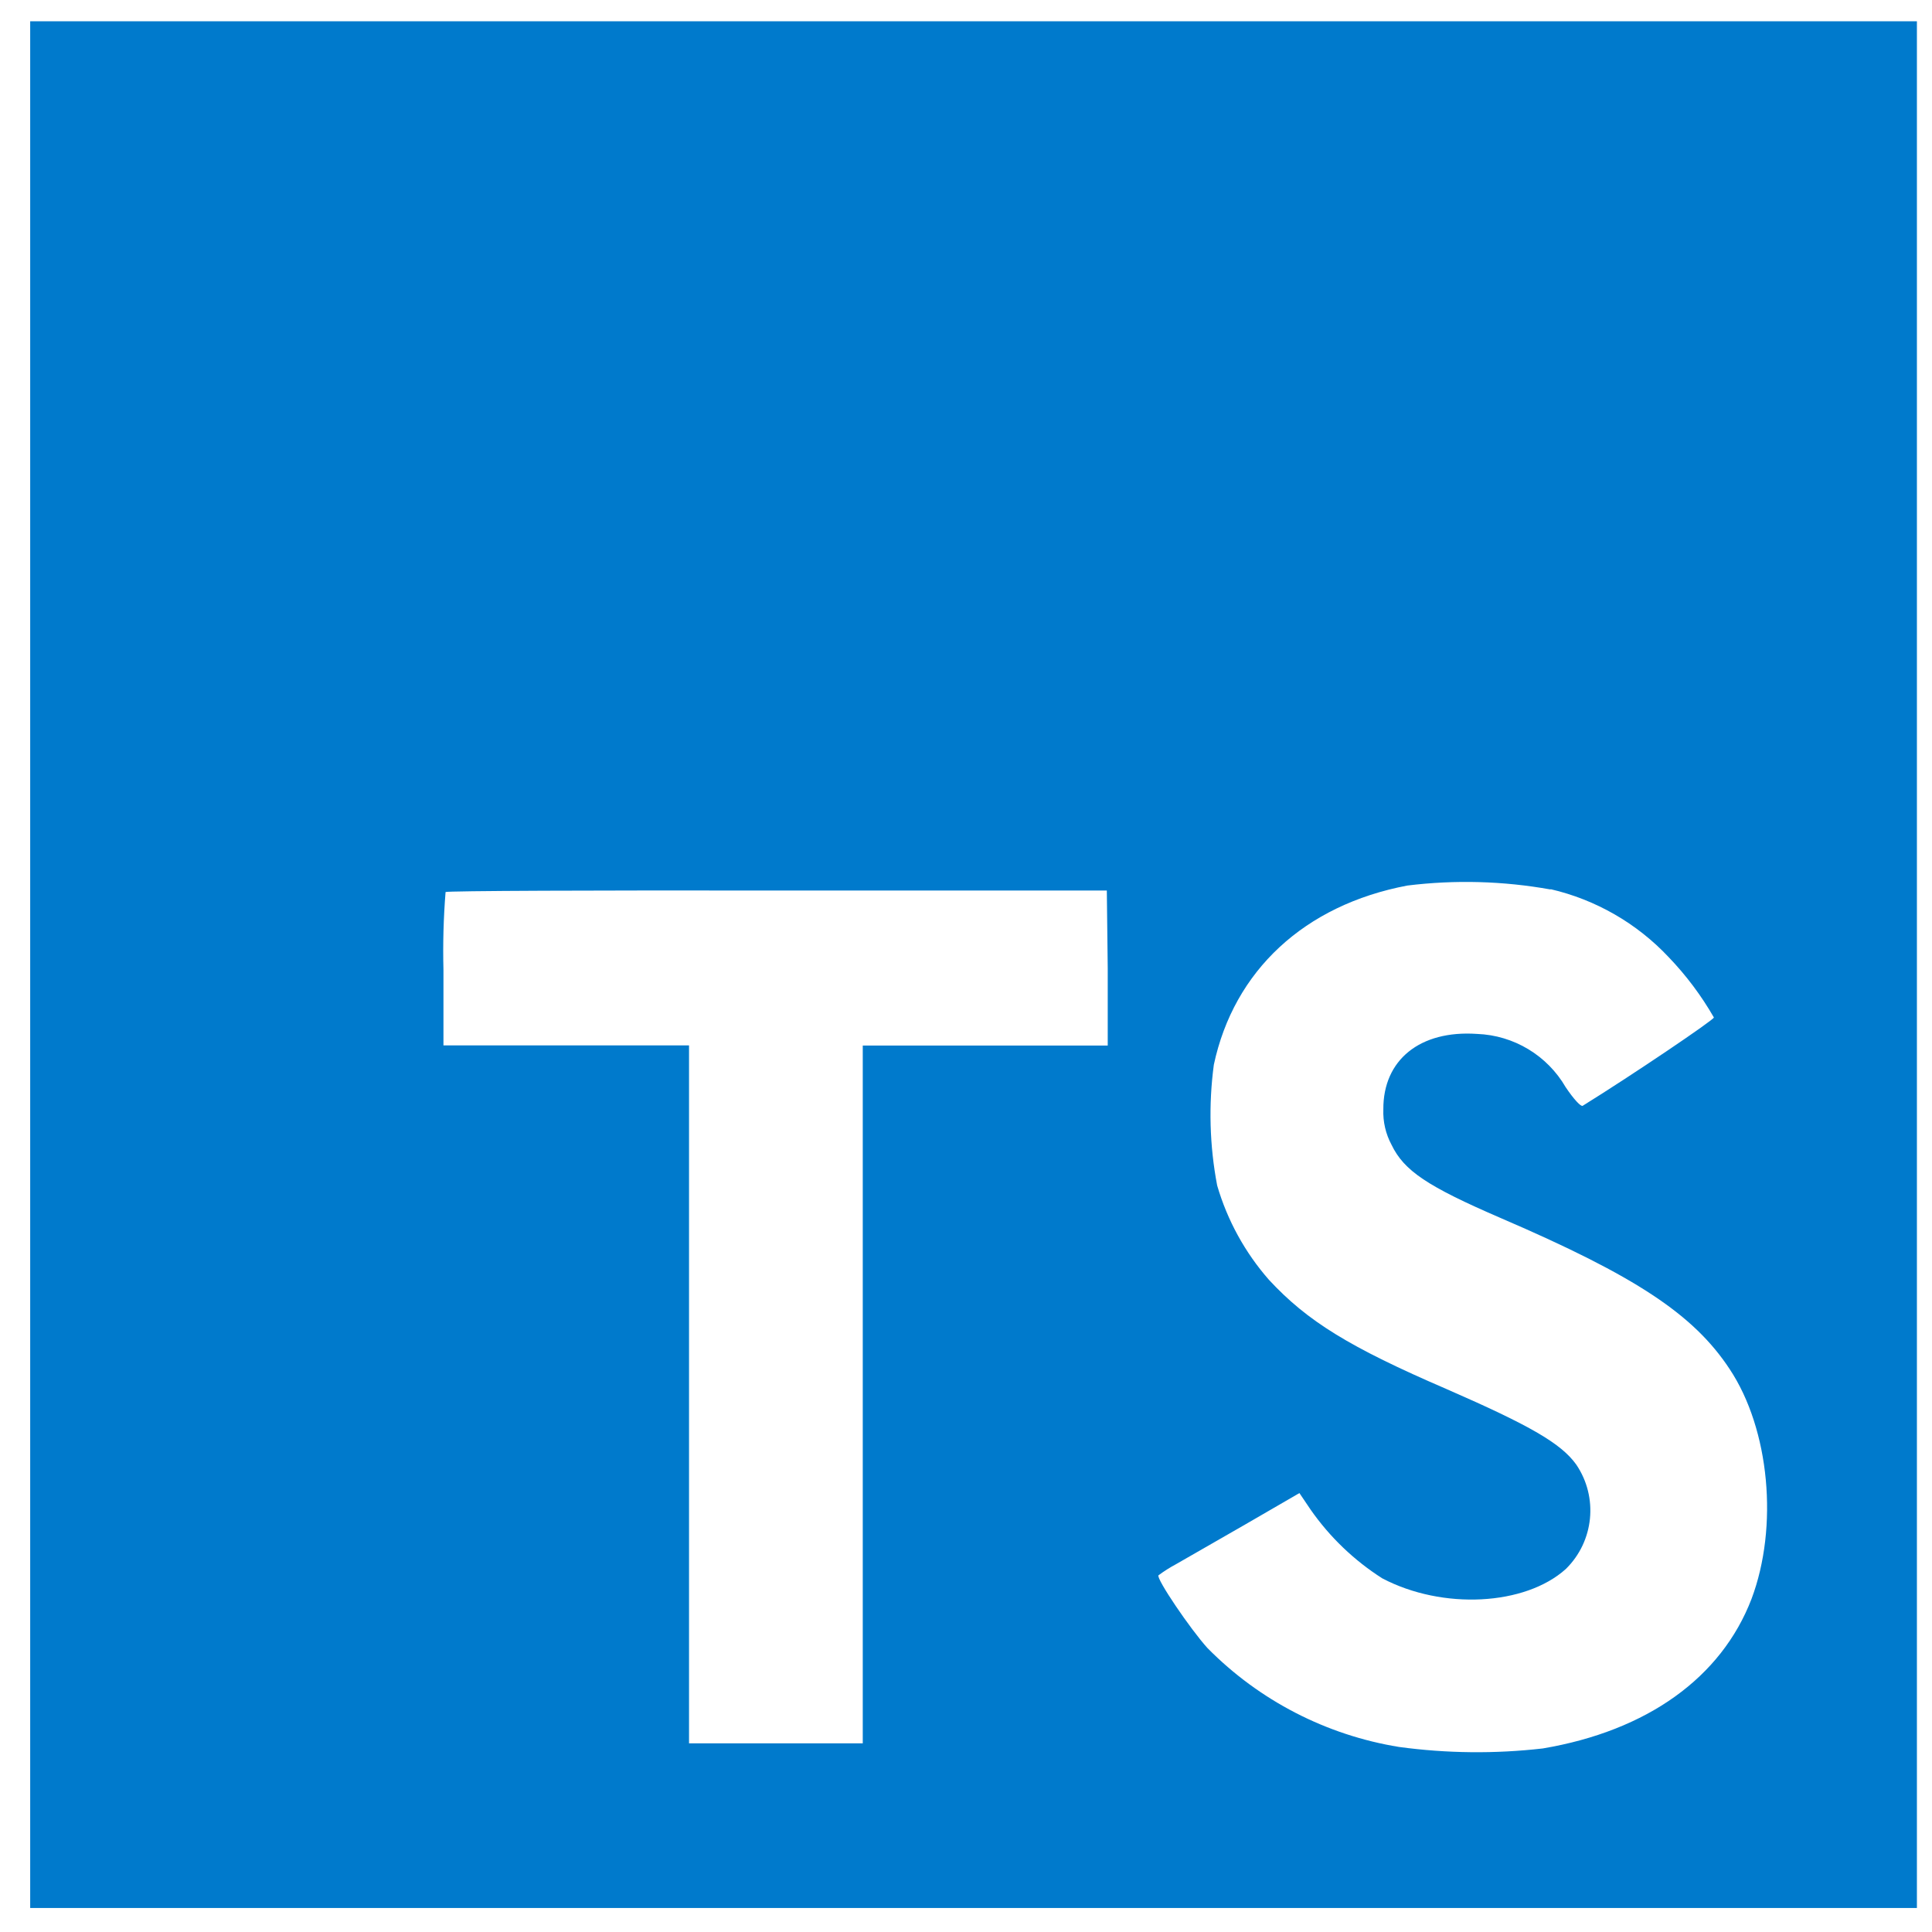
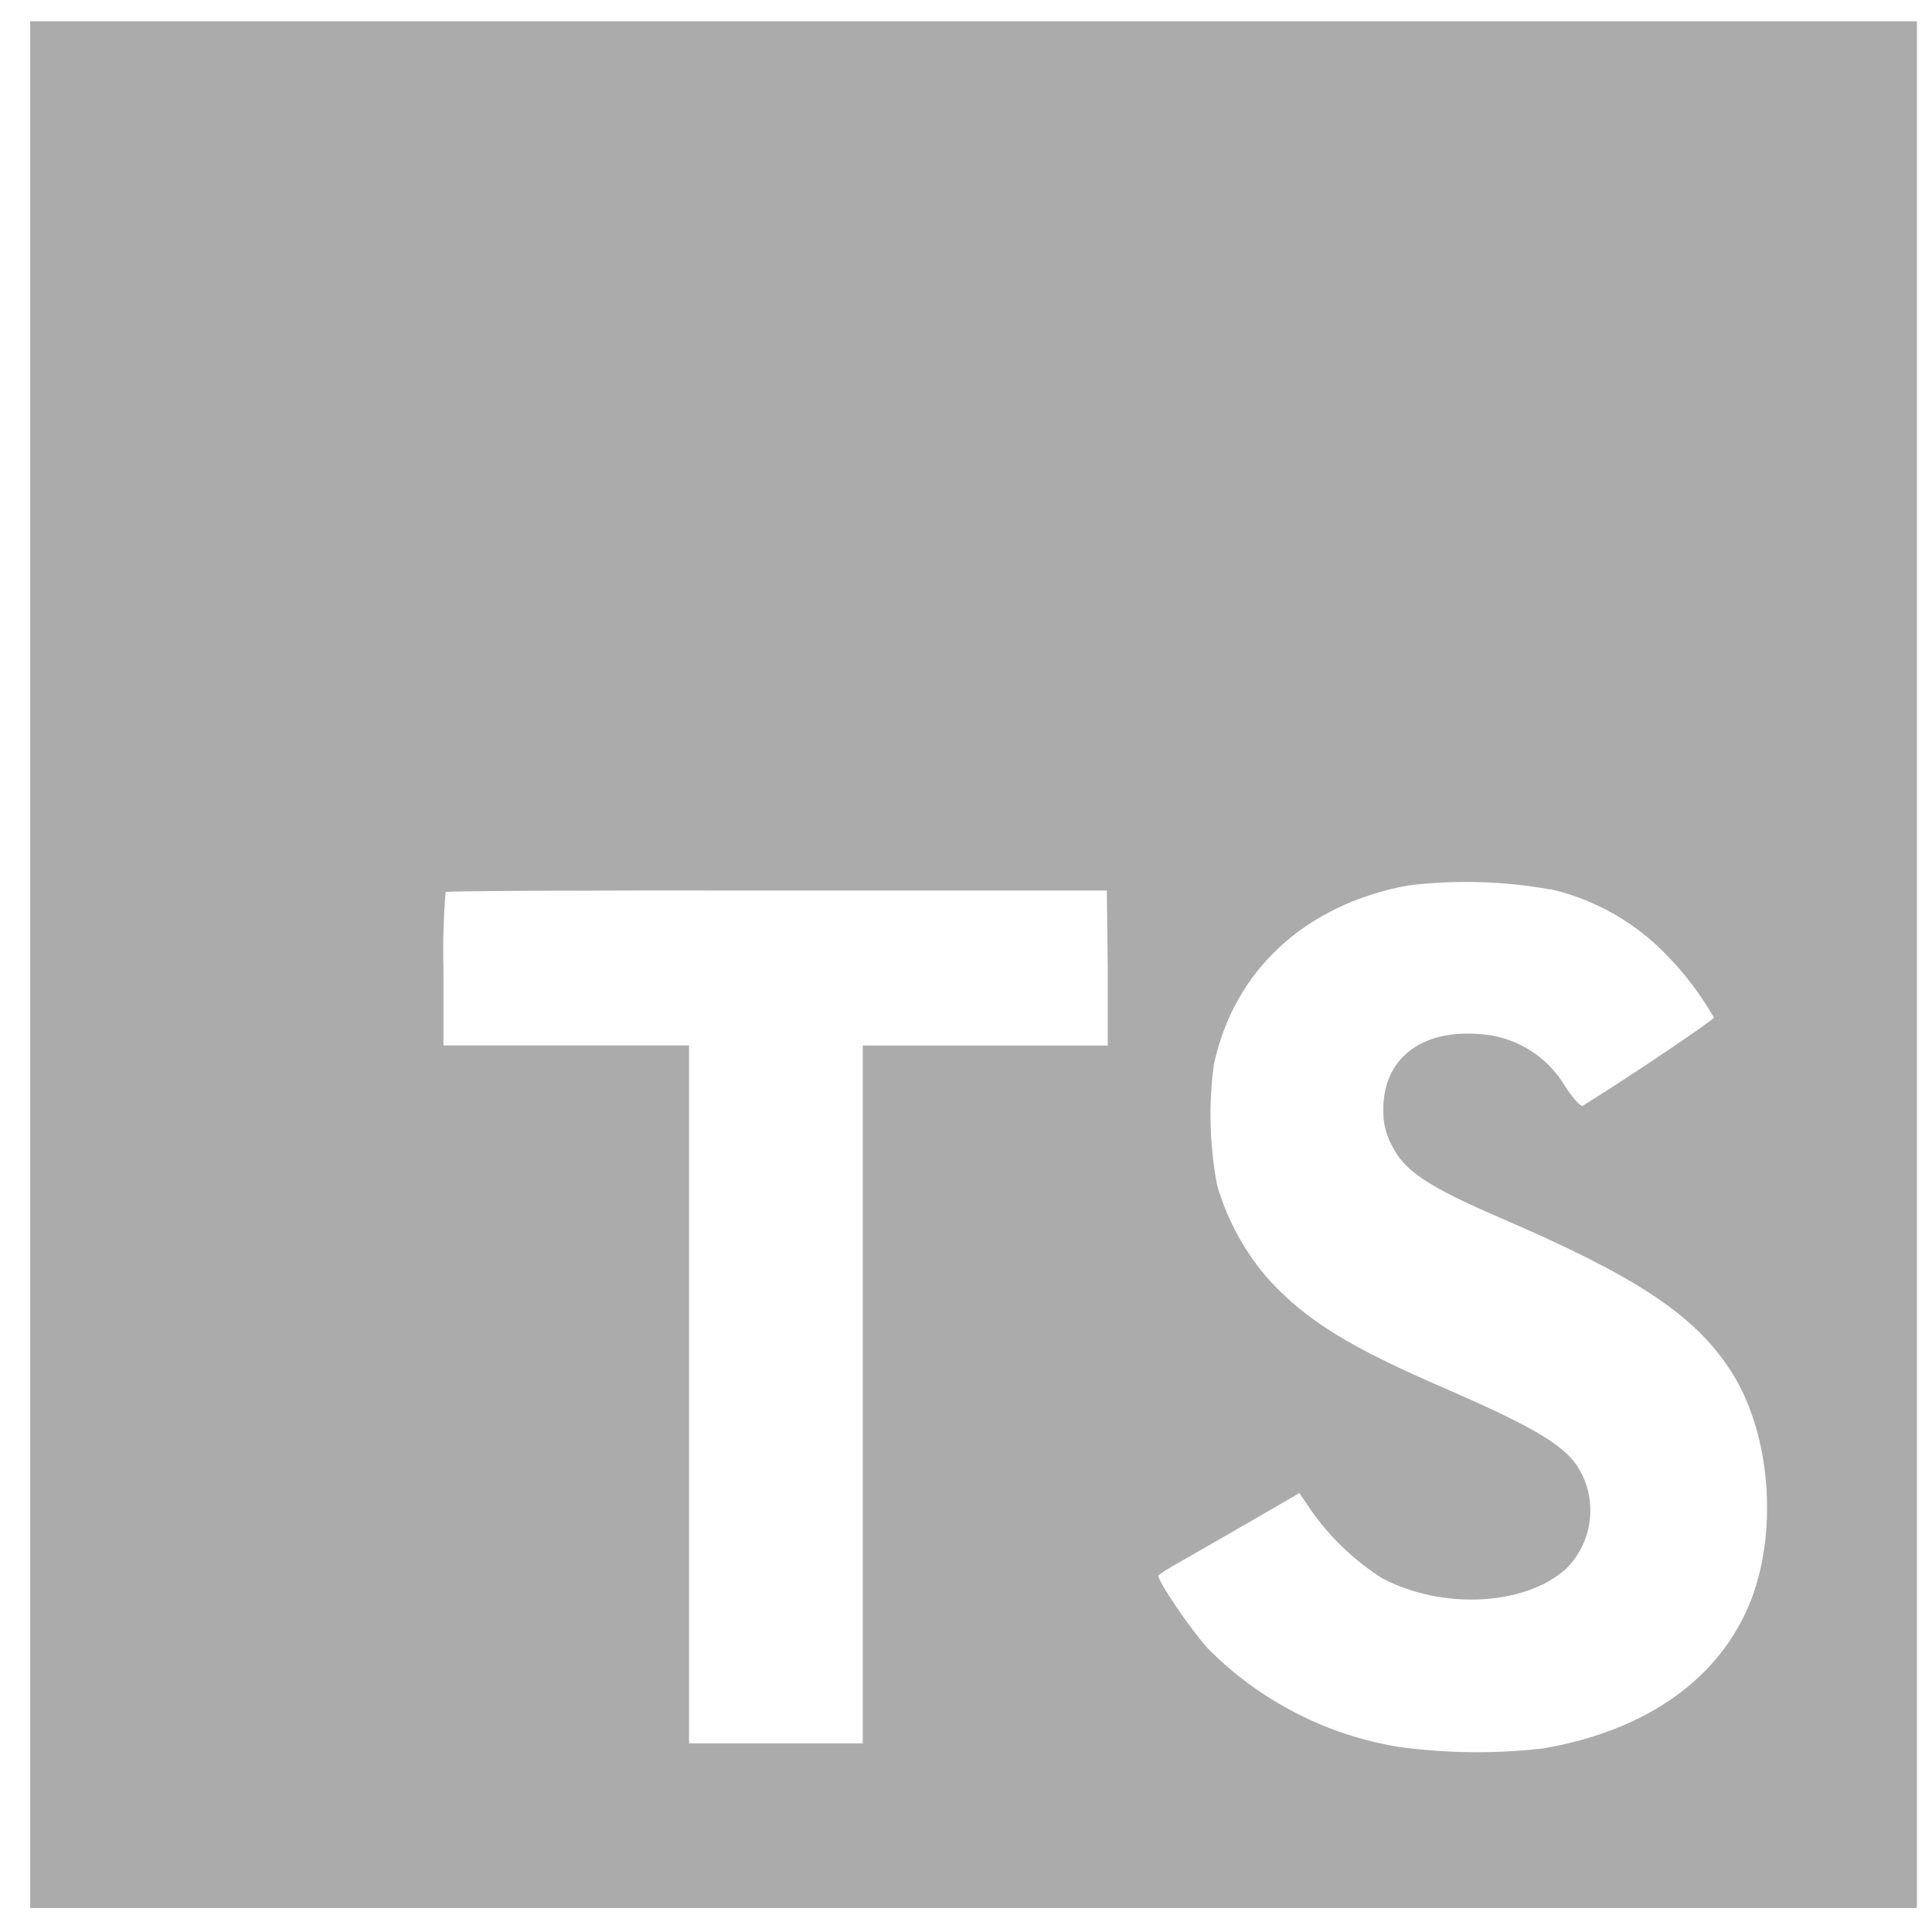
<svg xmlns="http://www.w3.org/2000/svg" viewBox="0 0 128 128">
-   <path fill="#007acc" d="M2 63.91v62.5h125v-125H2zm100.73-5a15.56 15.56 0 017.82 4.5 20.58 20.58 0 013 4c0 .16-5.4 3.81-8.69 5.85-.12.08-.6-.44-1.13-1.23a7.09 7.09 0 00-5.87-3.53c-3.79-.26-6.23 1.73-6.21 5a4.58 4.58 0 00.54 2.34c.83 1.73 2.38 2.76 7.24 4.86 8.95 3.85 12.78 6.39 15.16 10 2.66 4 3.25 10.46 1.45 15.24-2 5.2-6.9 8.73-13.83 9.9a38.32 38.32 0 01-9.52-.1A23 23 0 0180 109.19c-1.15-1.27-3.39-4.58-3.25-4.82a9.34 9.34 0 011.15-.73l4.6-2.64 3.59-2.08.75 1.11a16.78 16.78 0 004.74 4.54c4 2.1 9.46 1.81 12.16-.62a5.43 5.43 0 00.69-6.92c-1-1.39-3-2.56-8.59-5-6.45-2.78-9.23-4.5-11.77-7.24a16.48 16.48 0 01-3.43-6.25 25 25 0 01-.22-8c1.33-6.23 6-10.58 12.82-11.87a31.66 31.66 0 019.49.26zm-29.34 5.24v5.12H57.16v46.23H45.65V69.26H29.38v-5a49.19 49.19 0 01.14-5.16c.06-.08 10-.12 22-.1h21.81z" />
+   <path fill="#ababab" d="M2 63.91v62.5h125v-125H2zm100.73-5a15.56 15.56 0 017.82 4.5 20.58 20.58 0 013 4c0 .16-5.4 3.81-8.69 5.85-.12.08-.6-.44-1.13-1.23a7.09 7.09 0 00-5.87-3.53c-3.79-.26-6.23 1.73-6.21 5a4.58 4.58 0 00.54 2.34c.83 1.73 2.38 2.76 7.24 4.86 8.95 3.85 12.78 6.39 15.16 10 2.66 4 3.25 10.46 1.45 15.24-2 5.2-6.9 8.73-13.83 9.9a38.32 38.32 0 01-9.52-.1A23 23 0 0180 109.19c-1.15-1.27-3.39-4.58-3.25-4.82a9.34 9.34 0 011.15-.73l4.6-2.64 3.59-2.08.75 1.11a16.78 16.78 0 004.74 4.54c4 2.1 9.46 1.81 12.16-.62a5.43 5.43 0 00.69-6.92c-1-1.39-3-2.56-8.59-5-6.45-2.78-9.23-4.5-11.77-7.24a16.48 16.48 0 01-3.43-6.25 25 25 0 01-.22-8c1.33-6.23 6-10.58 12.82-11.87a31.66 31.66 0 019.49.26zm-29.34 5.24v5.12H57.16v46.23H45.65V69.26H29.38v-5a49.19 49.19 0 01.14-5.16c.06-.08 10-.12 22-.1h21.81z" />
</svg>
